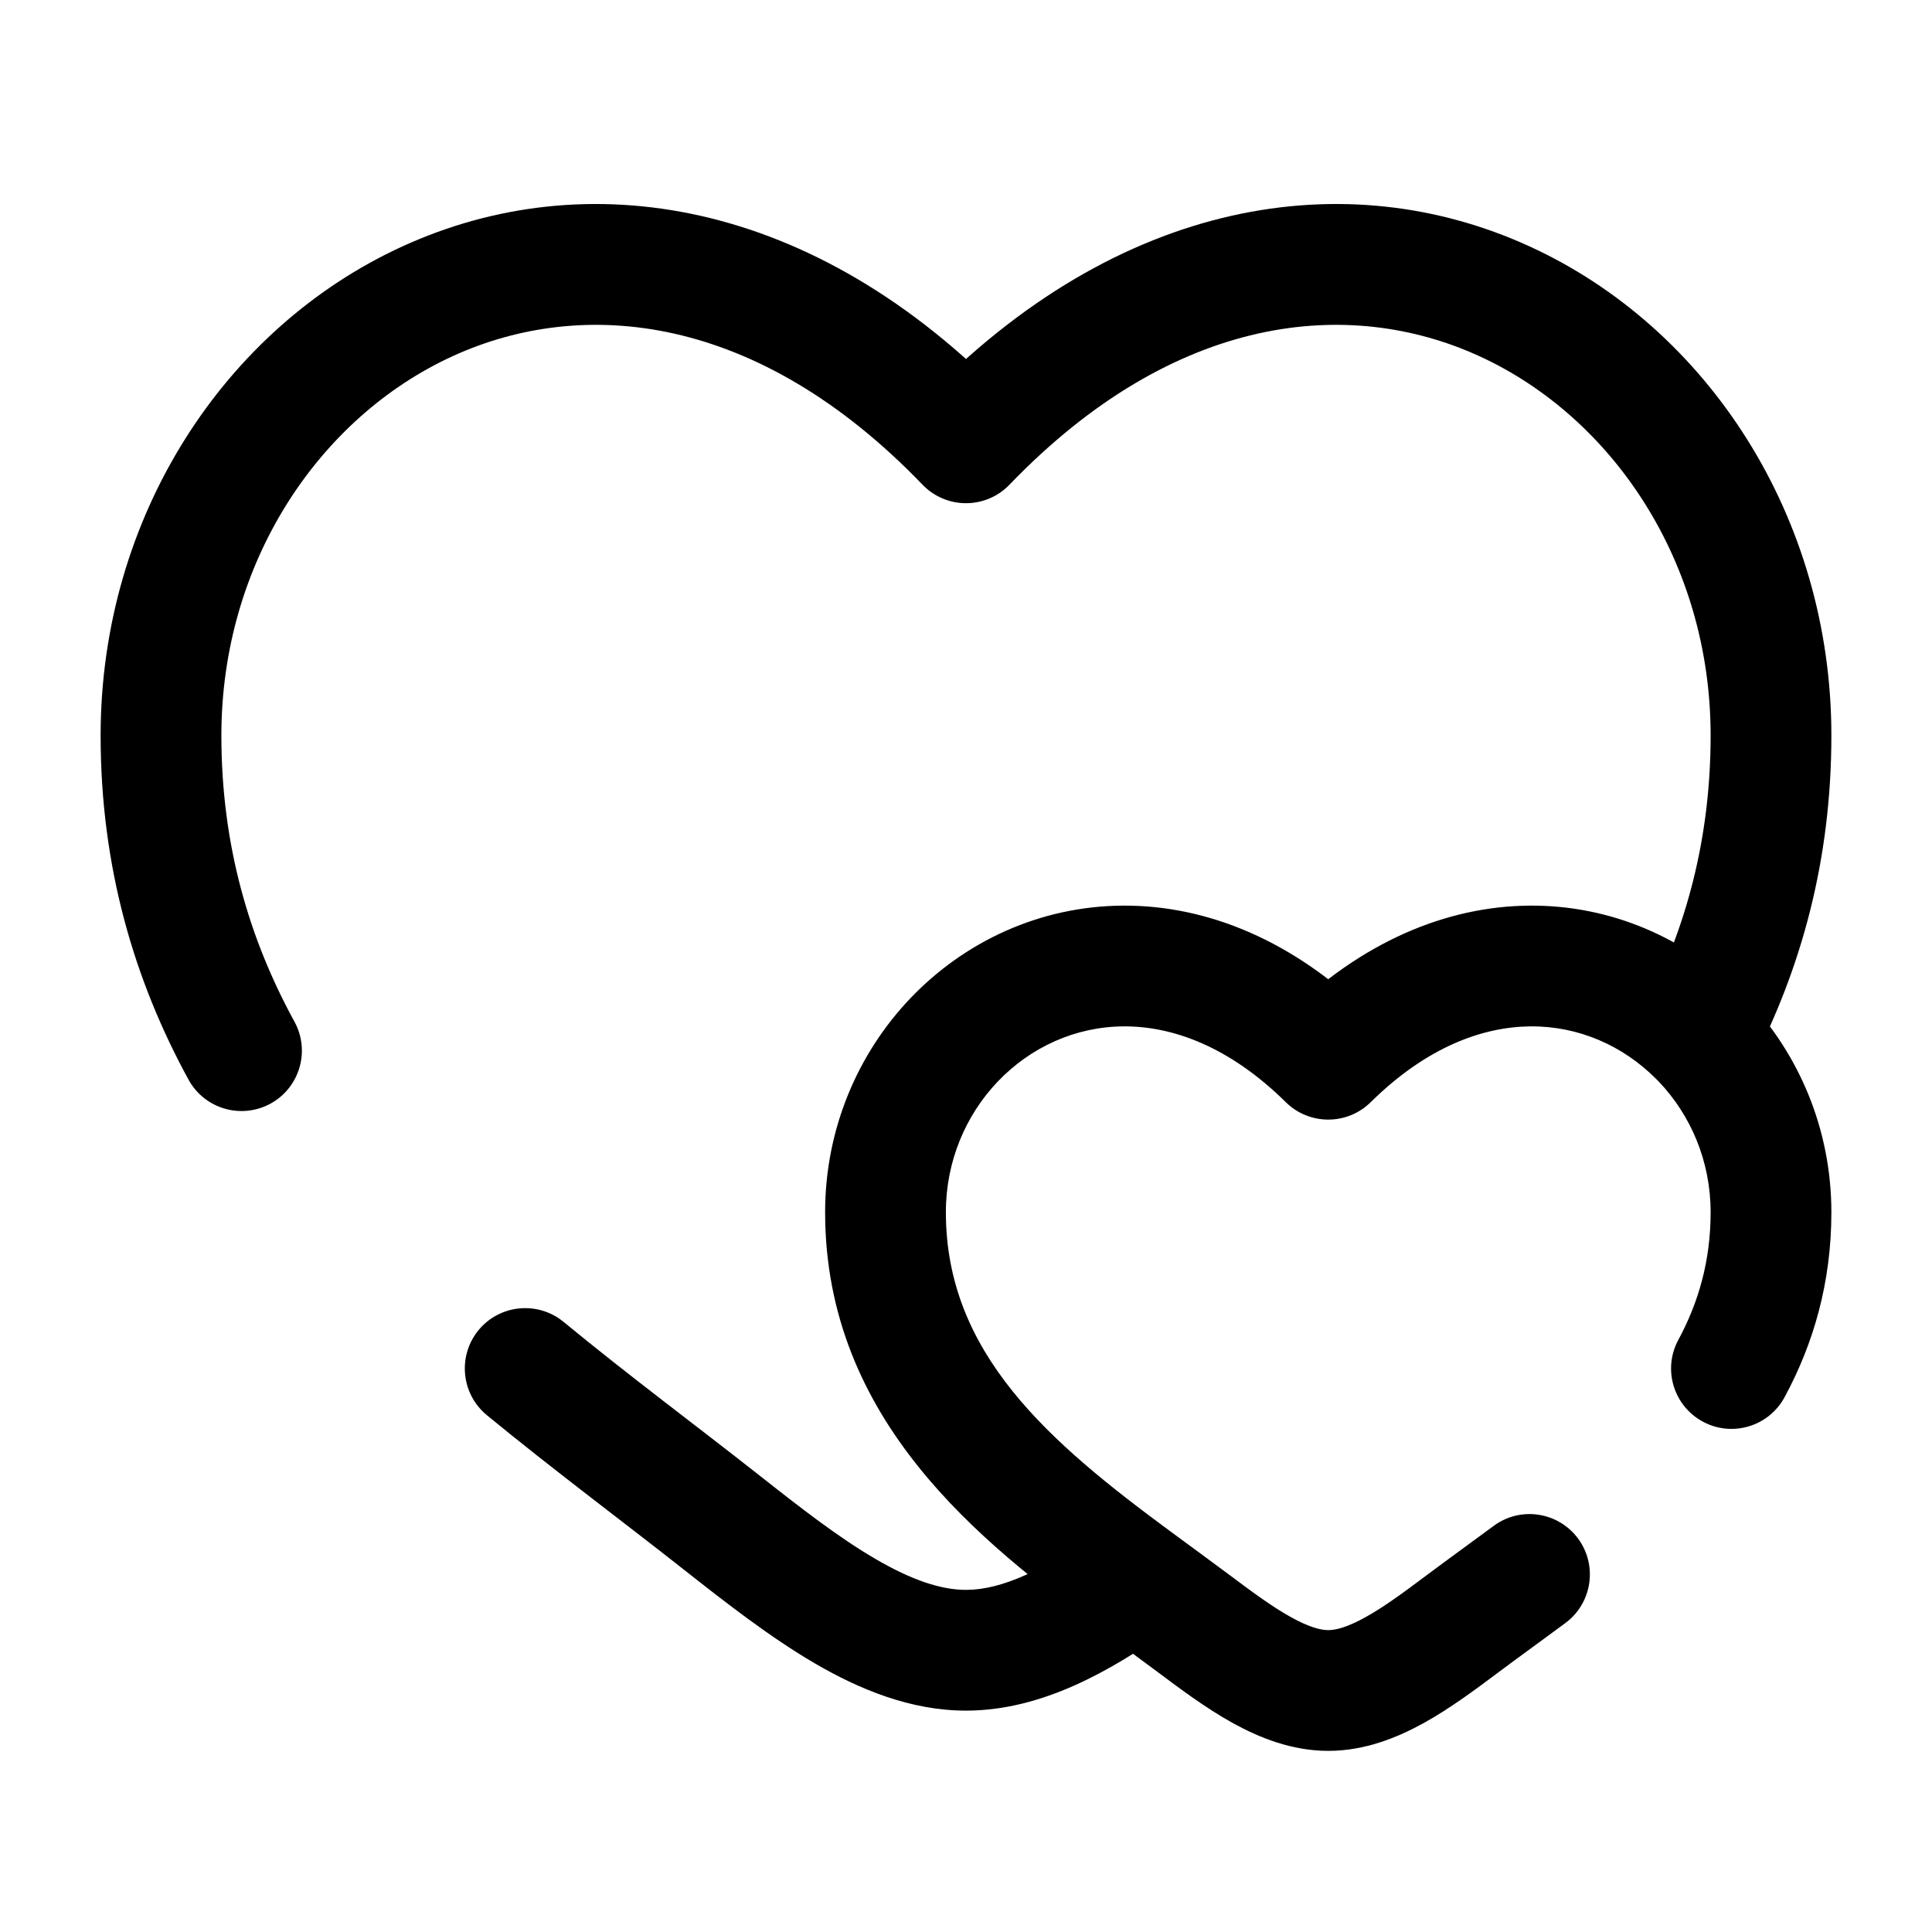
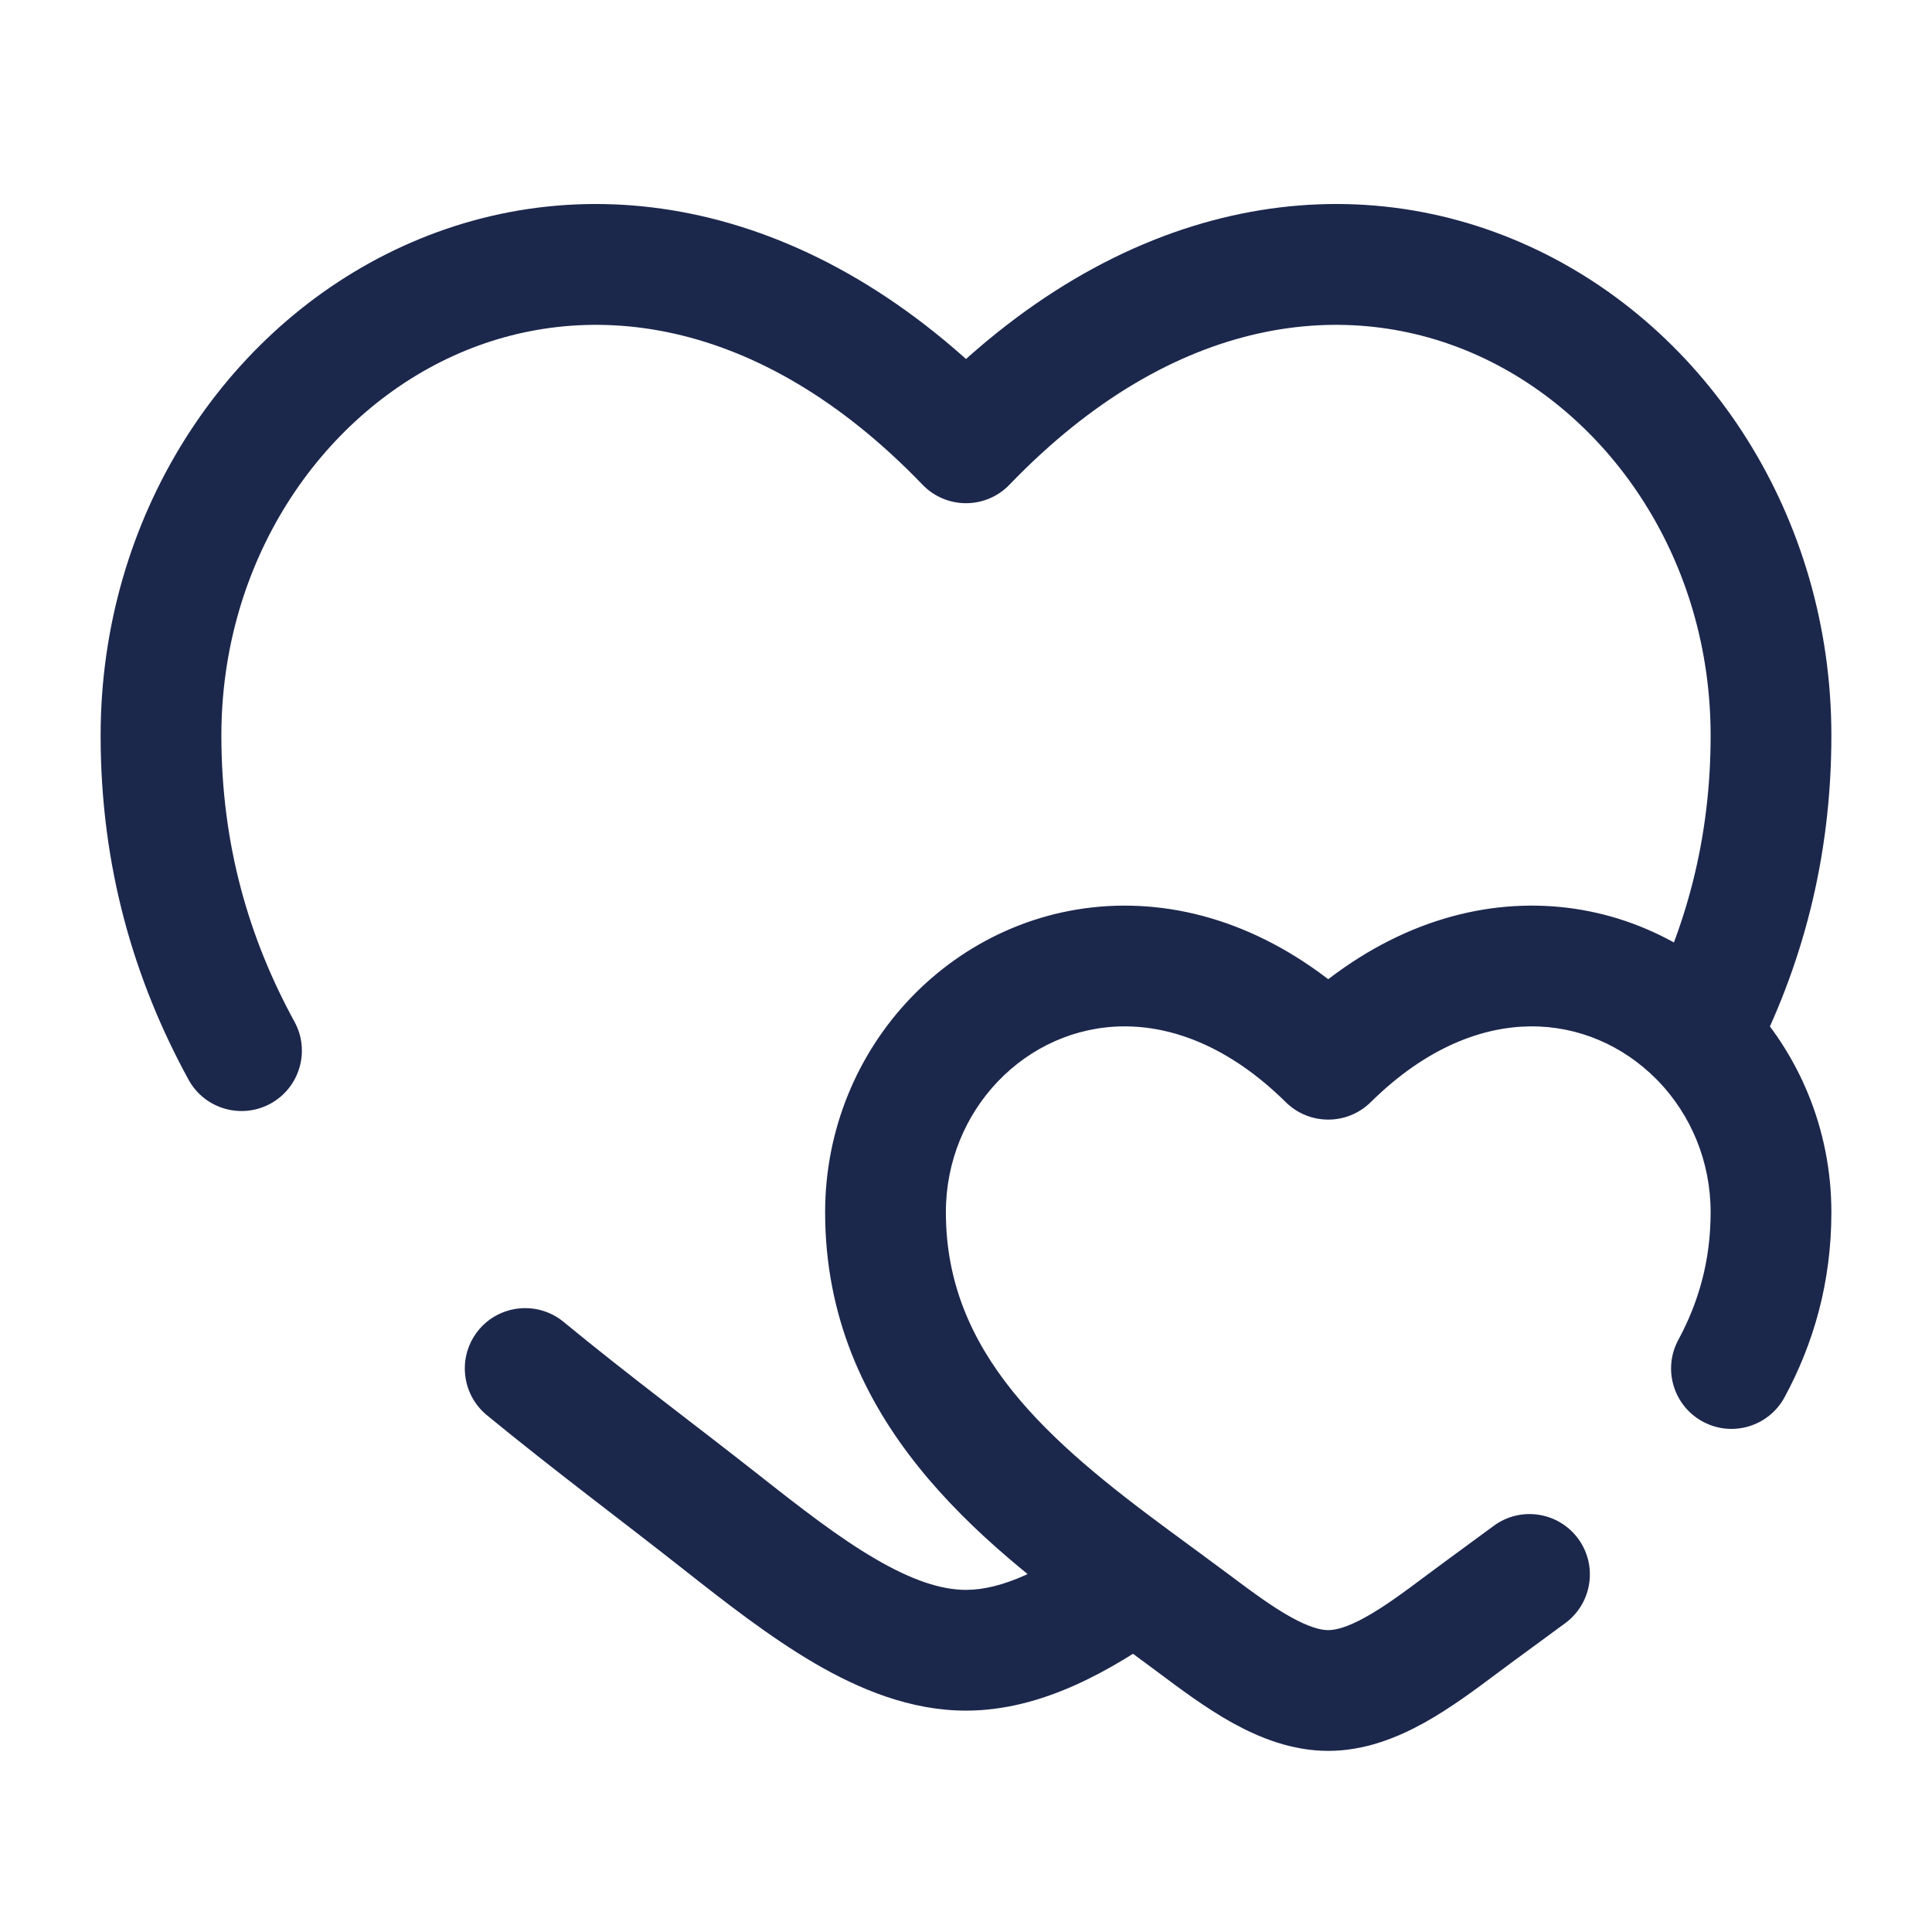
<svg xmlns="http://www.w3.org/2000/svg" width="800px" height="800px" viewBox="0 0 24 24" fill="none">
-   <g id="SVGRepo_bgCarrier" stroke-width="0" />
-   <g id="SVGRepo_tracerCarrier" stroke-linecap="round" stroke-linejoin="round" />
-   <g id="SVGRepo_iconCarrier">
-     <path d="M12 5.501L11.46 6.021C11.601 6.168 11.796 6.251 12 6.251C12.204 6.251 12.399 6.168 12.54 6.021L12 5.501ZM8.962 18.911L8.497 19.5L8.962 18.911ZM7.001 16.421C6.681 16.158 6.208 16.204 5.945 16.523C5.682 16.843 5.728 17.316 6.047 17.579L7.001 16.421ZM2.342 13.412C2.541 13.775 2.996 13.908 3.36 13.71C3.723 13.511 3.857 13.055 3.658 12.692L2.342 13.412ZM18.171 20.169L17.721 19.569V19.569L18.171 20.169ZM21.147 12.918L21.69 12.4L21.147 12.918ZM16.5 13.158L15.973 13.692C16.265 13.98 16.735 13.98 17.027 13.692L16.5 13.158ZM14.829 20.169L15.279 19.569L14.829 20.169ZM11.853 12.918L12.395 13.435L11.853 12.918ZM19.447 20.161C19.779 19.914 19.849 19.445 19.603 19.112C19.356 18.779 18.886 18.709 18.554 18.956L19.447 20.161ZM20.849 16.644C20.652 17.008 20.788 17.463 21.153 17.66C21.517 17.857 21.972 17.721 22.169 17.356L20.849 16.644ZM21.098 12.867L20.568 13.398L21.098 12.867ZM2.75 9.137C2.75 6.986 3.965 5.183 5.624 4.424C7.236 3.687 9.402 3.883 11.46 6.021L12.54 4.981C10.098 2.444 7.264 2.025 5.001 3.06C2.785 4.073 1.25 6.425 1.25 9.137H2.75ZM8.497 19.5C9.01 19.904 9.56 20.334 10.117 20.66C10.674 20.985 11.31 21.25 12 21.25V19.75C11.69 19.75 11.326 19.629 10.874 19.365C10.421 19.101 9.952 18.737 9.426 18.322L8.497 19.5ZM22.75 9.137C22.75 6.425 21.215 4.073 18.999 3.06C16.736 2.025 13.902 2.444 11.46 4.981L12.54 6.021C14.598 3.883 16.764 3.687 18.376 4.424C20.035 5.183 21.25 6.986 21.25 9.137H22.75ZM9.426 18.322C8.63 17.695 7.821 17.096 7.001 16.421L6.047 17.579C6.878 18.262 7.755 18.914 8.497 19.5L9.426 18.322ZM3.658 12.692C3.097 11.666 2.75 10.503 2.75 9.137H1.25C1.25 10.775 1.67 12.183 2.342 13.412L3.658 12.692ZM17.721 19.569C17.429 19.788 17.189 19.964 16.963 20.089C16.738 20.214 16.594 20.25 16.5 20.25V21.75C16.956 21.75 17.361 21.584 17.692 21.401C18.021 21.218 18.342 20.978 18.621 20.769L17.721 19.569ZM22.75 15.059C22.75 14.026 22.345 13.086 21.69 12.4L20.605 13.435C21.002 13.851 21.25 14.423 21.25 15.059H22.75ZM14.379 20.769C14.658 20.978 14.979 21.218 15.308 21.401C15.639 21.584 16.044 21.75 16.5 21.75V20.25C16.406 20.25 16.262 20.214 16.037 20.089C15.811 19.964 15.571 19.788 15.279 19.569L14.379 20.769ZM11.75 15.059C11.75 14.423 11.998 13.851 12.395 13.435L11.31 12.4C10.655 13.086 10.25 14.026 10.25 15.059H11.75ZM12.395 13.435C12.801 13.01 13.357 12.753 13.96 12.75C14.556 12.747 15.264 12.992 15.973 13.692L17.027 12.625C16.074 11.684 14.997 11.245 13.953 11.25C12.917 11.255 11.98 11.698 11.31 12.4L12.395 13.435ZM18.621 20.769C18.887 20.57 19.148 20.383 19.447 20.161L18.554 18.956C18.285 19.155 17.984 19.372 17.721 19.569L18.621 20.769ZM22.169 17.356C22.528 16.692 22.75 15.932 22.75 15.059H21.25C21.25 15.664 21.099 16.181 20.849 16.644L22.169 17.356ZM15.279 19.569C15.041 19.391 14.783 19.204 14.54 19.024L13.65 20.232C13.909 20.423 14.147 20.595 14.379 20.769L15.279 19.569ZM14.54 19.024C13.027 17.91 11.75 16.811 11.75 15.059H10.25C10.25 17.654 12.203 19.166 13.65 20.232L14.54 19.024ZM13.661 19.016C12.97 19.506 12.443 19.75 12 19.75V21.25C12.945 21.25 13.806 20.752 14.528 20.24L13.661 19.016ZM21.69 12.4C21.67 12.379 21.649 12.358 21.628 12.337L20.568 13.398C20.58 13.41 20.593 13.423 20.605 13.435L21.69 12.4ZM21.628 12.337C20.953 11.662 20.023 11.242 19 11.25C17.971 11.258 16.911 11.698 15.973 12.625L17.027 13.692C17.726 13.002 18.423 12.755 19.012 12.75C19.608 12.745 20.159 12.989 20.568 13.398L21.628 12.337ZM21.765 13.211C22.375 12.029 22.75 10.685 22.75 9.137H21.25C21.25 10.43 20.939 11.54 20.432 12.523L21.765 13.211Z" fill="#000000" />
-   </g>
+   <path d="M12 5.501L11.46 6.021C11.601 6.168 11.796 6.251 12 6.251C12.204 6.251 12.399 6.168 12.54 6.021L12 5.501ZM8.962 18.911L8.497 19.5L8.962 18.911ZM7.001 16.421C6.681 16.158 6.208 16.204 5.945 16.523C5.682 16.843 5.728 17.316 6.047 17.579L7.001 16.421ZM2.342 13.412C2.541 13.775 2.996 13.908 3.36 13.71C3.723 13.511 3.857 13.055 3.658 12.692L2.342 13.412ZM18.171 20.169L17.721 19.569V19.569L18.171 20.169ZM21.147 12.918L21.69 12.4L21.147 12.918ZM16.5 13.158L15.973 13.692C16.265 13.98 16.735 13.98 17.027 13.692L16.5 13.158ZM14.829 20.169L15.279 19.569L14.829 20.169ZM11.853 12.918L12.395 13.435L11.853 12.918ZM19.447 20.161C19.779 19.914 19.849 19.445 19.603 19.112C19.356 18.779 18.886 18.709 18.554 18.956L19.447 20.161ZM20.849 16.644C20.652 17.008 20.788 17.463 21.153 17.66C21.517 17.857 21.972 17.721 22.169 17.356L20.849 16.644ZM21.098 12.867L20.568 13.398L21.098 12.867ZM2.75 9.137C2.75 6.986 3.965 5.183 5.624 4.424C7.236 3.687 9.402 3.883 11.46 6.021L12.54 4.981C10.098 2.444 7.264 2.025 5.001 3.06C2.785 4.073 1.25 6.425 1.25 9.137H2.75ZM8.497 19.5C9.01 19.904 9.56 20.334 10.117 20.66C10.674 20.985 11.31 21.25 12 21.25V19.75C11.69 19.75 11.326 19.629 10.874 19.365C10.421 19.101 9.952 18.737 9.426 18.322L8.497 19.5ZM22.75 9.137C22.75 6.425 21.215 4.073 18.999 3.06C16.736 2.025 13.902 2.444 11.46 4.981L12.54 6.021C14.598 3.883 16.764 3.687 18.376 4.424C20.035 5.183 21.25 6.986 21.25 9.137H22.75ZM9.426 18.322C8.63 17.695 7.821 17.096 7.001 16.421L6.047 17.579C6.878 18.262 7.755 18.914 8.497 19.5L9.426 18.322ZM3.658 12.692C3.097 11.666 2.75 10.503 2.75 9.137H1.25C1.25 10.775 1.67 12.183 2.342 13.412L3.658 12.692ZM17.721 19.569C17.429 19.788 17.189 19.964 16.963 20.089C16.738 20.214 16.594 20.25 16.5 20.25V21.75C16.956 21.75 17.361 21.584 17.692 21.401C18.021 21.218 18.342 20.978 18.621 20.769L17.721 19.569ZM22.75 15.059C22.75 14.026 22.345 13.086 21.69 12.4L20.605 13.435C21.002 13.851 21.25 14.423 21.25 15.059H22.75ZM14.379 20.769C14.658 20.978 14.979 21.218 15.308 21.401C15.639 21.584 16.044 21.75 16.5 21.75V20.25C16.406 20.25 16.262 20.214 16.037 20.089C15.811 19.964 15.571 19.788 15.279 19.569L14.379 20.769ZM11.75 15.059C11.75 14.423 11.998 13.851 12.395 13.435L11.31 12.4C10.655 13.086 10.25 14.026 10.25 15.059H11.75ZM12.395 13.435C12.801 13.01 13.357 12.753 13.96 12.75C14.556 12.747 15.264 12.992 15.973 13.692L17.027 12.625C16.074 11.684 14.997 11.245 13.953 11.25C12.917 11.255 11.98 11.698 11.31 12.4L12.395 13.435ZM18.621 20.769C18.887 20.57 19.148 20.383 19.447 20.161L18.554 18.956C18.285 19.155 17.984 19.372 17.721 19.569L18.621 20.769ZM22.169 17.356C22.528 16.692 22.75 15.932 22.75 15.059H21.25C21.25 15.664 21.099 16.181 20.849 16.644L22.169 17.356ZM15.279 19.569C15.041 19.391 14.783 19.204 14.54 19.024L13.65 20.232C13.909 20.423 14.147 20.595 14.379 20.769L15.279 19.569ZM14.54 19.024C13.027 17.91 11.75 16.811 11.75 15.059H10.25C10.25 17.654 12.203 19.166 13.65 20.232L14.54 19.024ZM13.661 19.016C12.97 19.506 12.443 19.75 12 19.75V21.25C12.945 21.25 13.806 20.752 14.528 20.24L13.661 19.016ZM21.69 12.4C21.67 12.379 21.649 12.358 21.628 12.337L20.568 13.398C20.58 13.41 20.593 13.423 20.605 13.435L21.69 12.4ZM21.628 12.337C20.953 11.662 20.023 11.242 19 11.25C17.971 11.258 16.911 11.698 15.973 12.625L17.027 13.692C17.726 13.002 18.423 12.755 19.012 12.75C19.608 12.745 20.159 12.989 20.568 13.398L21.628 12.337ZM21.765 13.211C22.375 12.029 22.75 10.685 22.75 9.137H21.25C21.25 10.43 20.939 11.54 20.432 12.523L21.765 13.211Z" fill="#1C274C" />
</svg>
